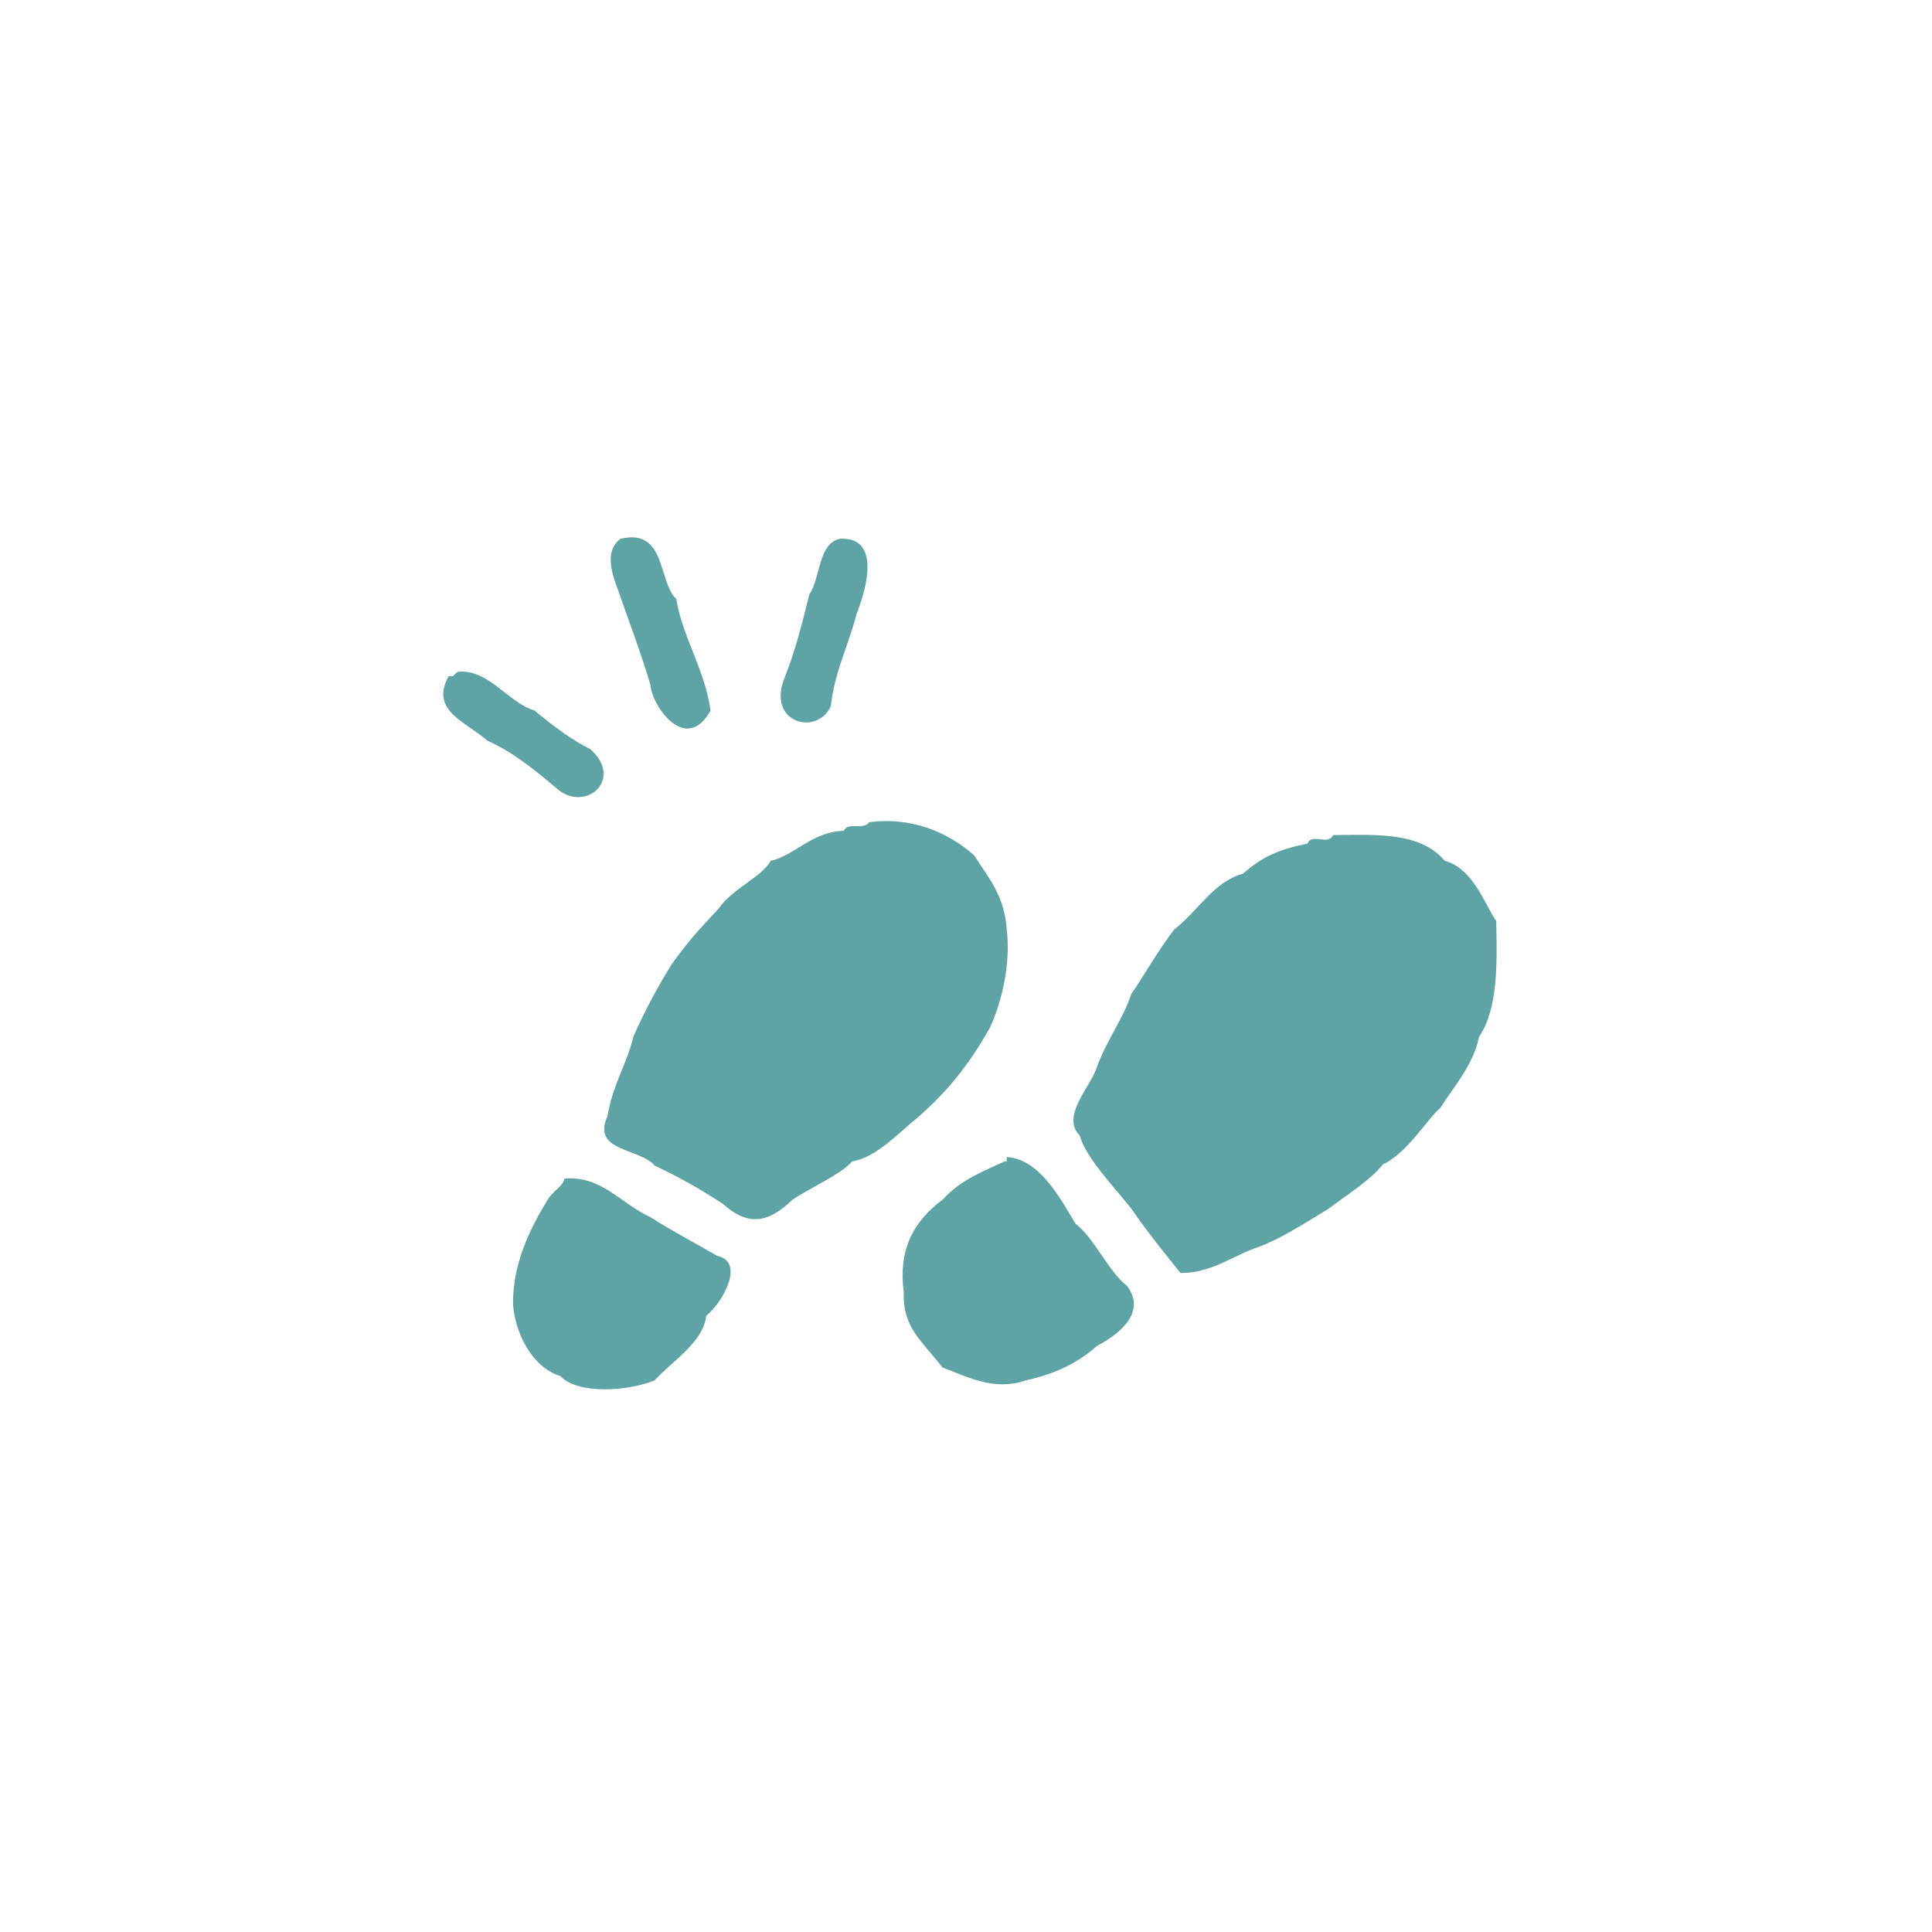
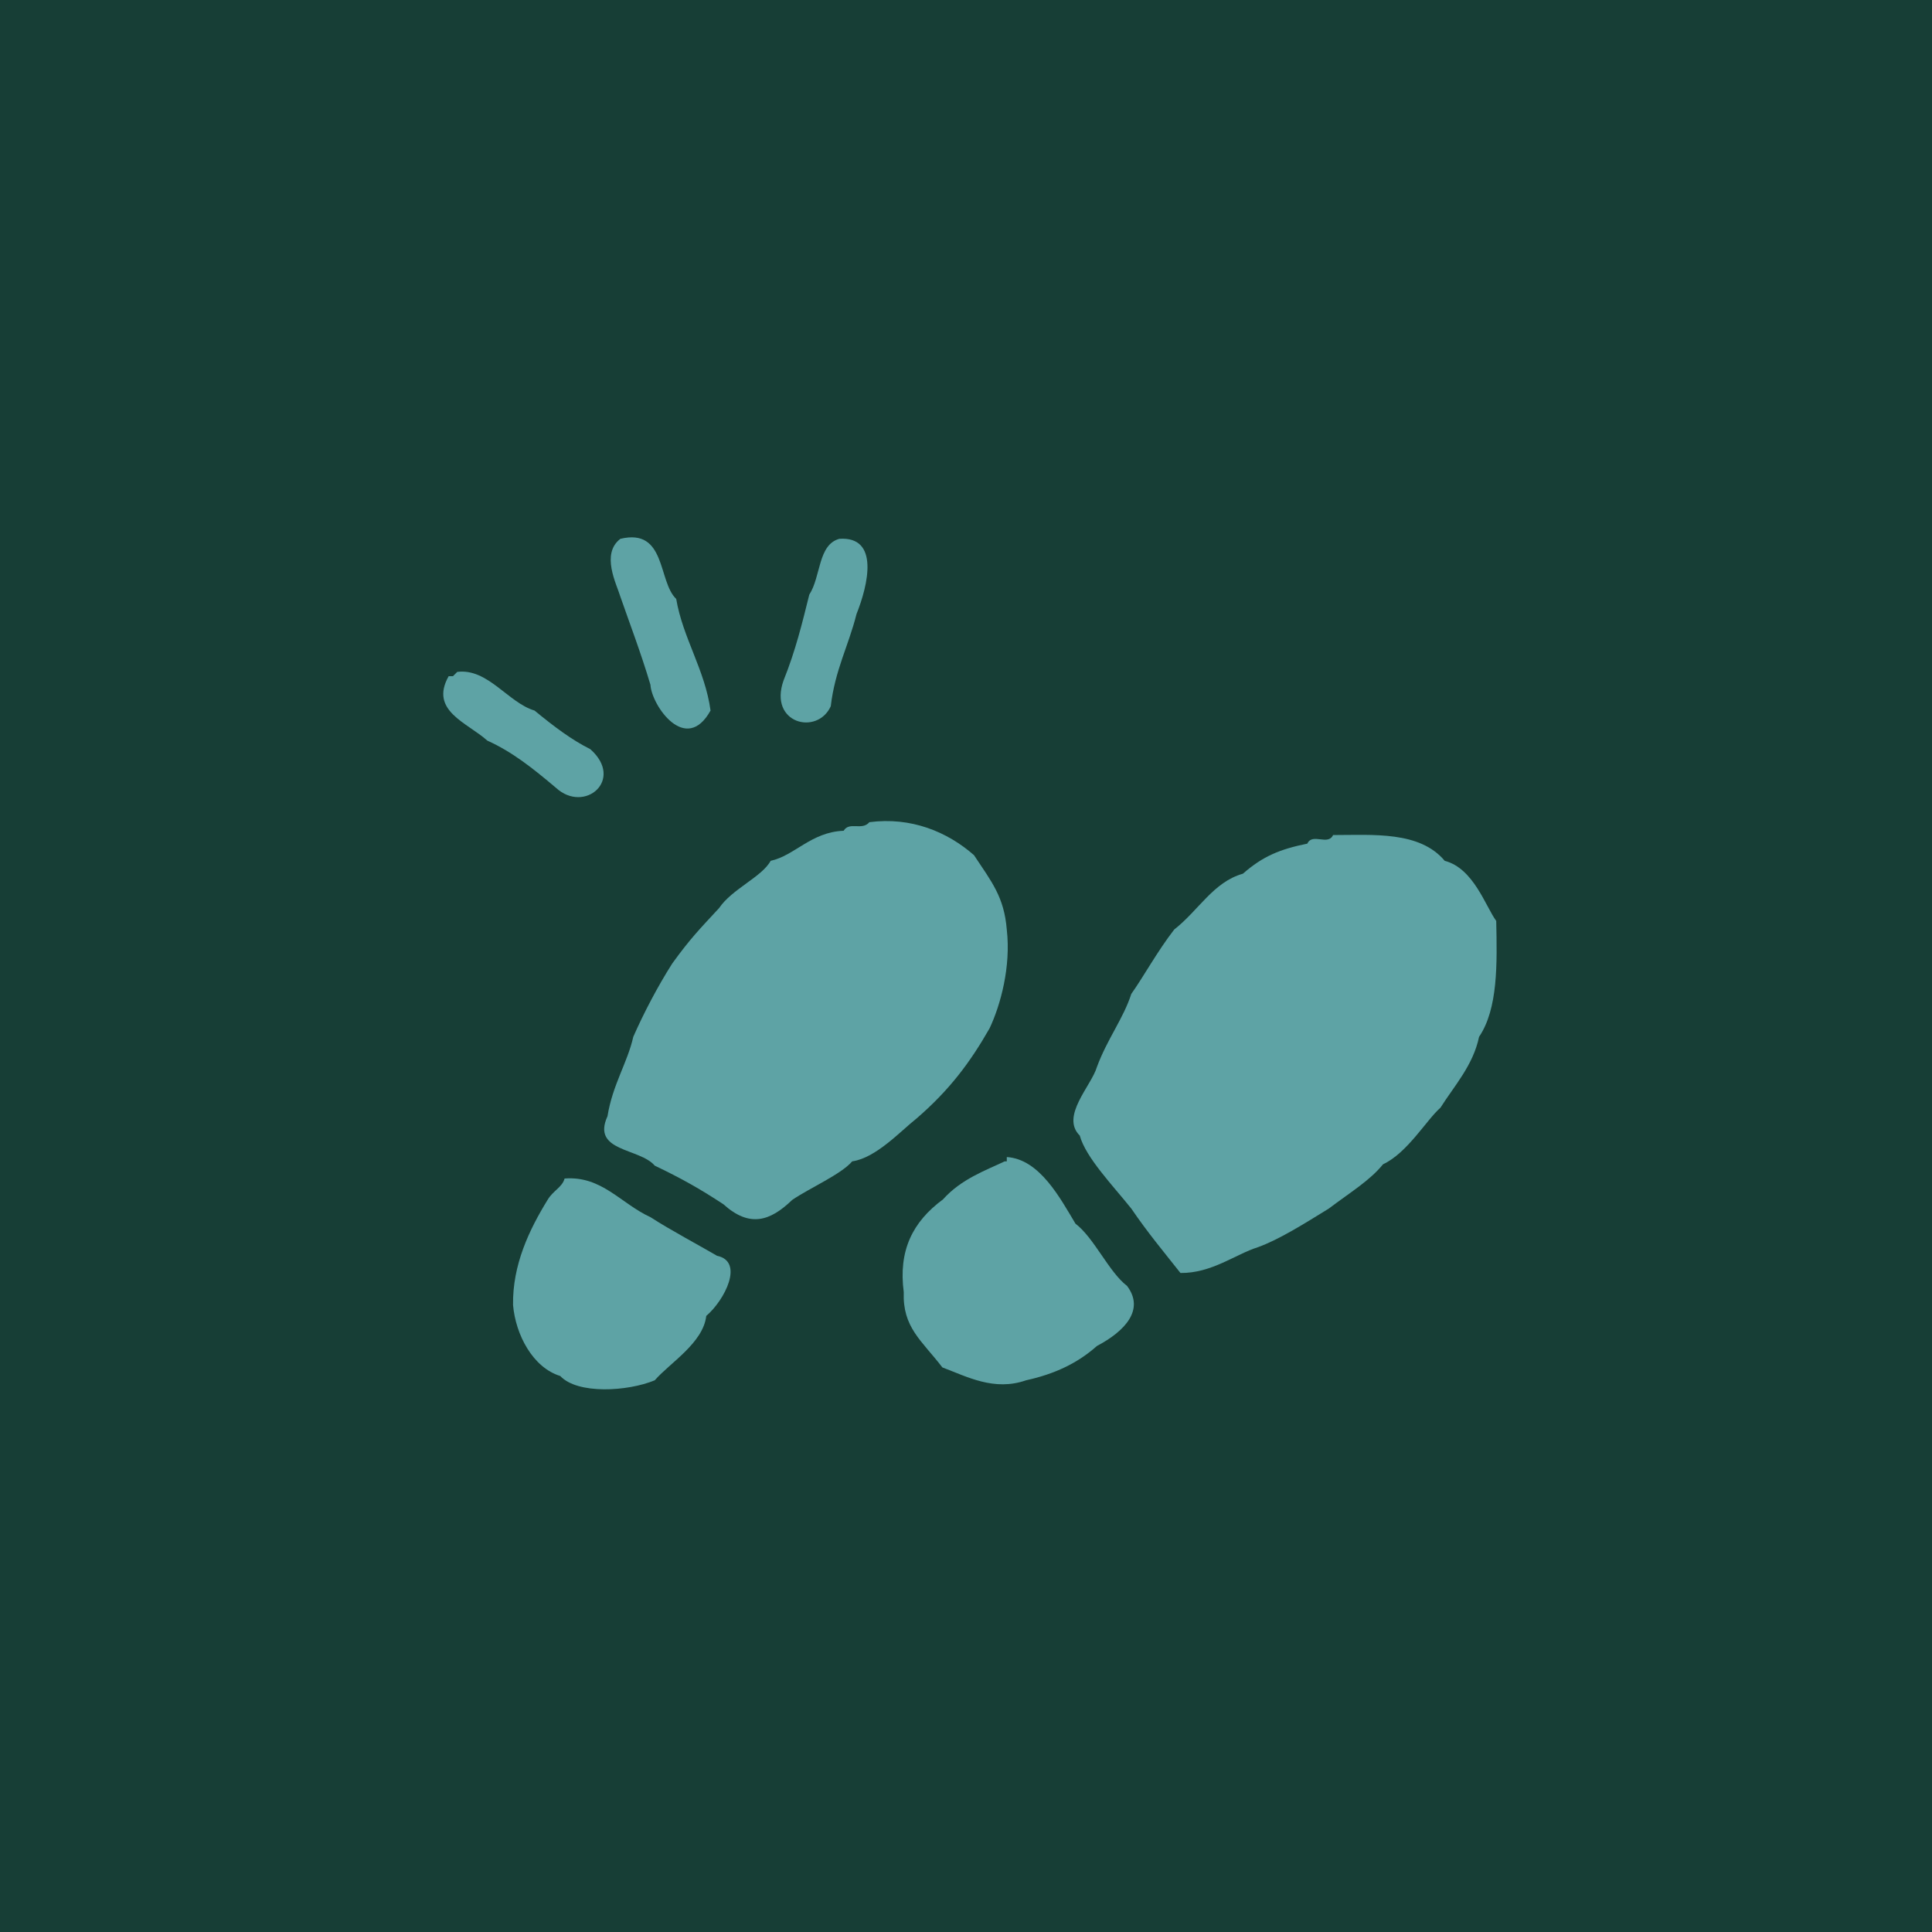
<svg xmlns="http://www.w3.org/2000/svg" viewBox="160 292 315 315">
+   <rect x="160" y="292" width="315" height="315" fill="#173e36" />
  <g transform="translate(95.25 134.85) scale(0.7)" fill="#5ea3a5">
    <path d="M237.0 350.0C247.721 347.435 245.709 359.936 250.0 364.0C251.554 373.14 256.695 380.477 258.0 390.0C252.23 400.389 244.268 388.782 244.0 384.0C241.793 376.558 238.944 369.108 237.0 363.483C236.09 360.48 232.417 353.5 237.0 350.0Z" />
    <path d="M288.0 350.0C297.403 349.371 294.703 360.77 292.0 367.517C290.118 374.997 286.992 380.533 286.0 389.0C282.856 395.887 271.467 393.041 275.0 383.0C277.808 376.032 279.37 369.55 281.0 363.0C283.737 358.788 282.982 351.38 288.0 350.0Z" />
    <path d="M199.0 381.0C206.108 380.088 210.855 388.175 217.0 390.0C221.665 393.834 225.665 396.83 230.0 399.0C238.027 406.135 228.633 414.099 222.0 408.0C216.568 403.413 211.815 399.623 206.0 397.0C201.36 392.814 192.457 390.062 197.0 382.0H198.0L199.0 381.0Z" />
    <path d="M295.0 416.0C304.714 414.732 313.134 418.225 319.357 423.678C323.443 429.857 326.385 433.376 327 441.034C327.988 449.65 325.565 458.554 323 464.0C318.477 471.929 313.674 478.373 306 485.0C302.298 487.914 296.539 494.22 291 495.0C288.362 498.065 281.103 501.191 277 504.0C271.88 508.94 267.1 510.5 261 505.0C255.59 501.43 251.05 498.887 245 496.0C241.483 491.846 230.193 492.808 234 484.483C235.19 477.095 238.672 471.983 240 466.0C242.372 460.598 245.656 454.295 249.073 448.927C253.313 443.054 255.543 440.819 260 436.0C262.989 431.565 269.99 428.736 272 425.0C277.579 423.805 281.408 418.297 289 418.0C290.342 415.763 293.255 418.058 295 416.0H295.0Z" />
    <path d="M403.0 419.0C412.36 418.987 423.195 418.05 429.0 425.0C435.737 426.759 438.494 435.578 441.0 439.0C441.212 448.916 441.438 459.464 437.0 466.0C435.633 472.625 431.186 477.471 428.0 482.517C424.794 485.297 420.31 493.047 414.643 495.678C411.543 499.494 407.058 502.176 402.0 506.0C396.157 509.613 390.32 513.262 385.483 515.0C380.27 516.638 374.701 521.09 367.449 521.0C363.535 516.042 359.849 511.65 356.0 506.0C351.658 500.57 345.4 494.116 344.0 489.0C339.444 484.508 346.718 477.398 348.0 473.0C350.352 466.598 354.195 461.664 356.0 456.0C358.735 452.178 362.083 446.044 366.0 441.0C371.677 436.559 375.124 429.923 382.0 428.0C386.683 423.888 390.712 422.277 397.0 421.0C398.165 418.419 401.819 421.553 403.0 419.0Z" />
    <path d="M327.0 494.0C334.683 494.48 339.48 503.672 343.0 509.517C347.348 512.823 350.785 520.789 355.0 524.0C359.176 529.508 354.584 534.532 348.0 538.0C343.434 542.061 338.085 544.55 331.483 546.0C324.045 548.596 317.769 545.163 312.0 543.0C307.124 536.66 302.708 533.692 303.0 525.45C301.741 515.889 304.957 509.159 312.145 503.855C316.395 499.102 322.118 497.097 326.517 495.0H327.0V494.0Z" />
    <path d="M224.0 499.0C232.66 498.333 237.044 504.804 244.0 508.0C248.83 511.108 255.313 514.537 259.517 517.0C265.917 518.327 261.27 527.37 257.0 531.0C256.294 537.301 248.485 541.982 245.0 546.0C238.607 548.641 226.984 549.28 223.0 545.0C216.622 543.04 212.602 535.415 212.0 528.483C211.848 519.102 215.778 510.903 220.073 503.927C221.313 501.839 223.5 500.993 224.0 499V499.0Z" />
  </g>
</svg>
